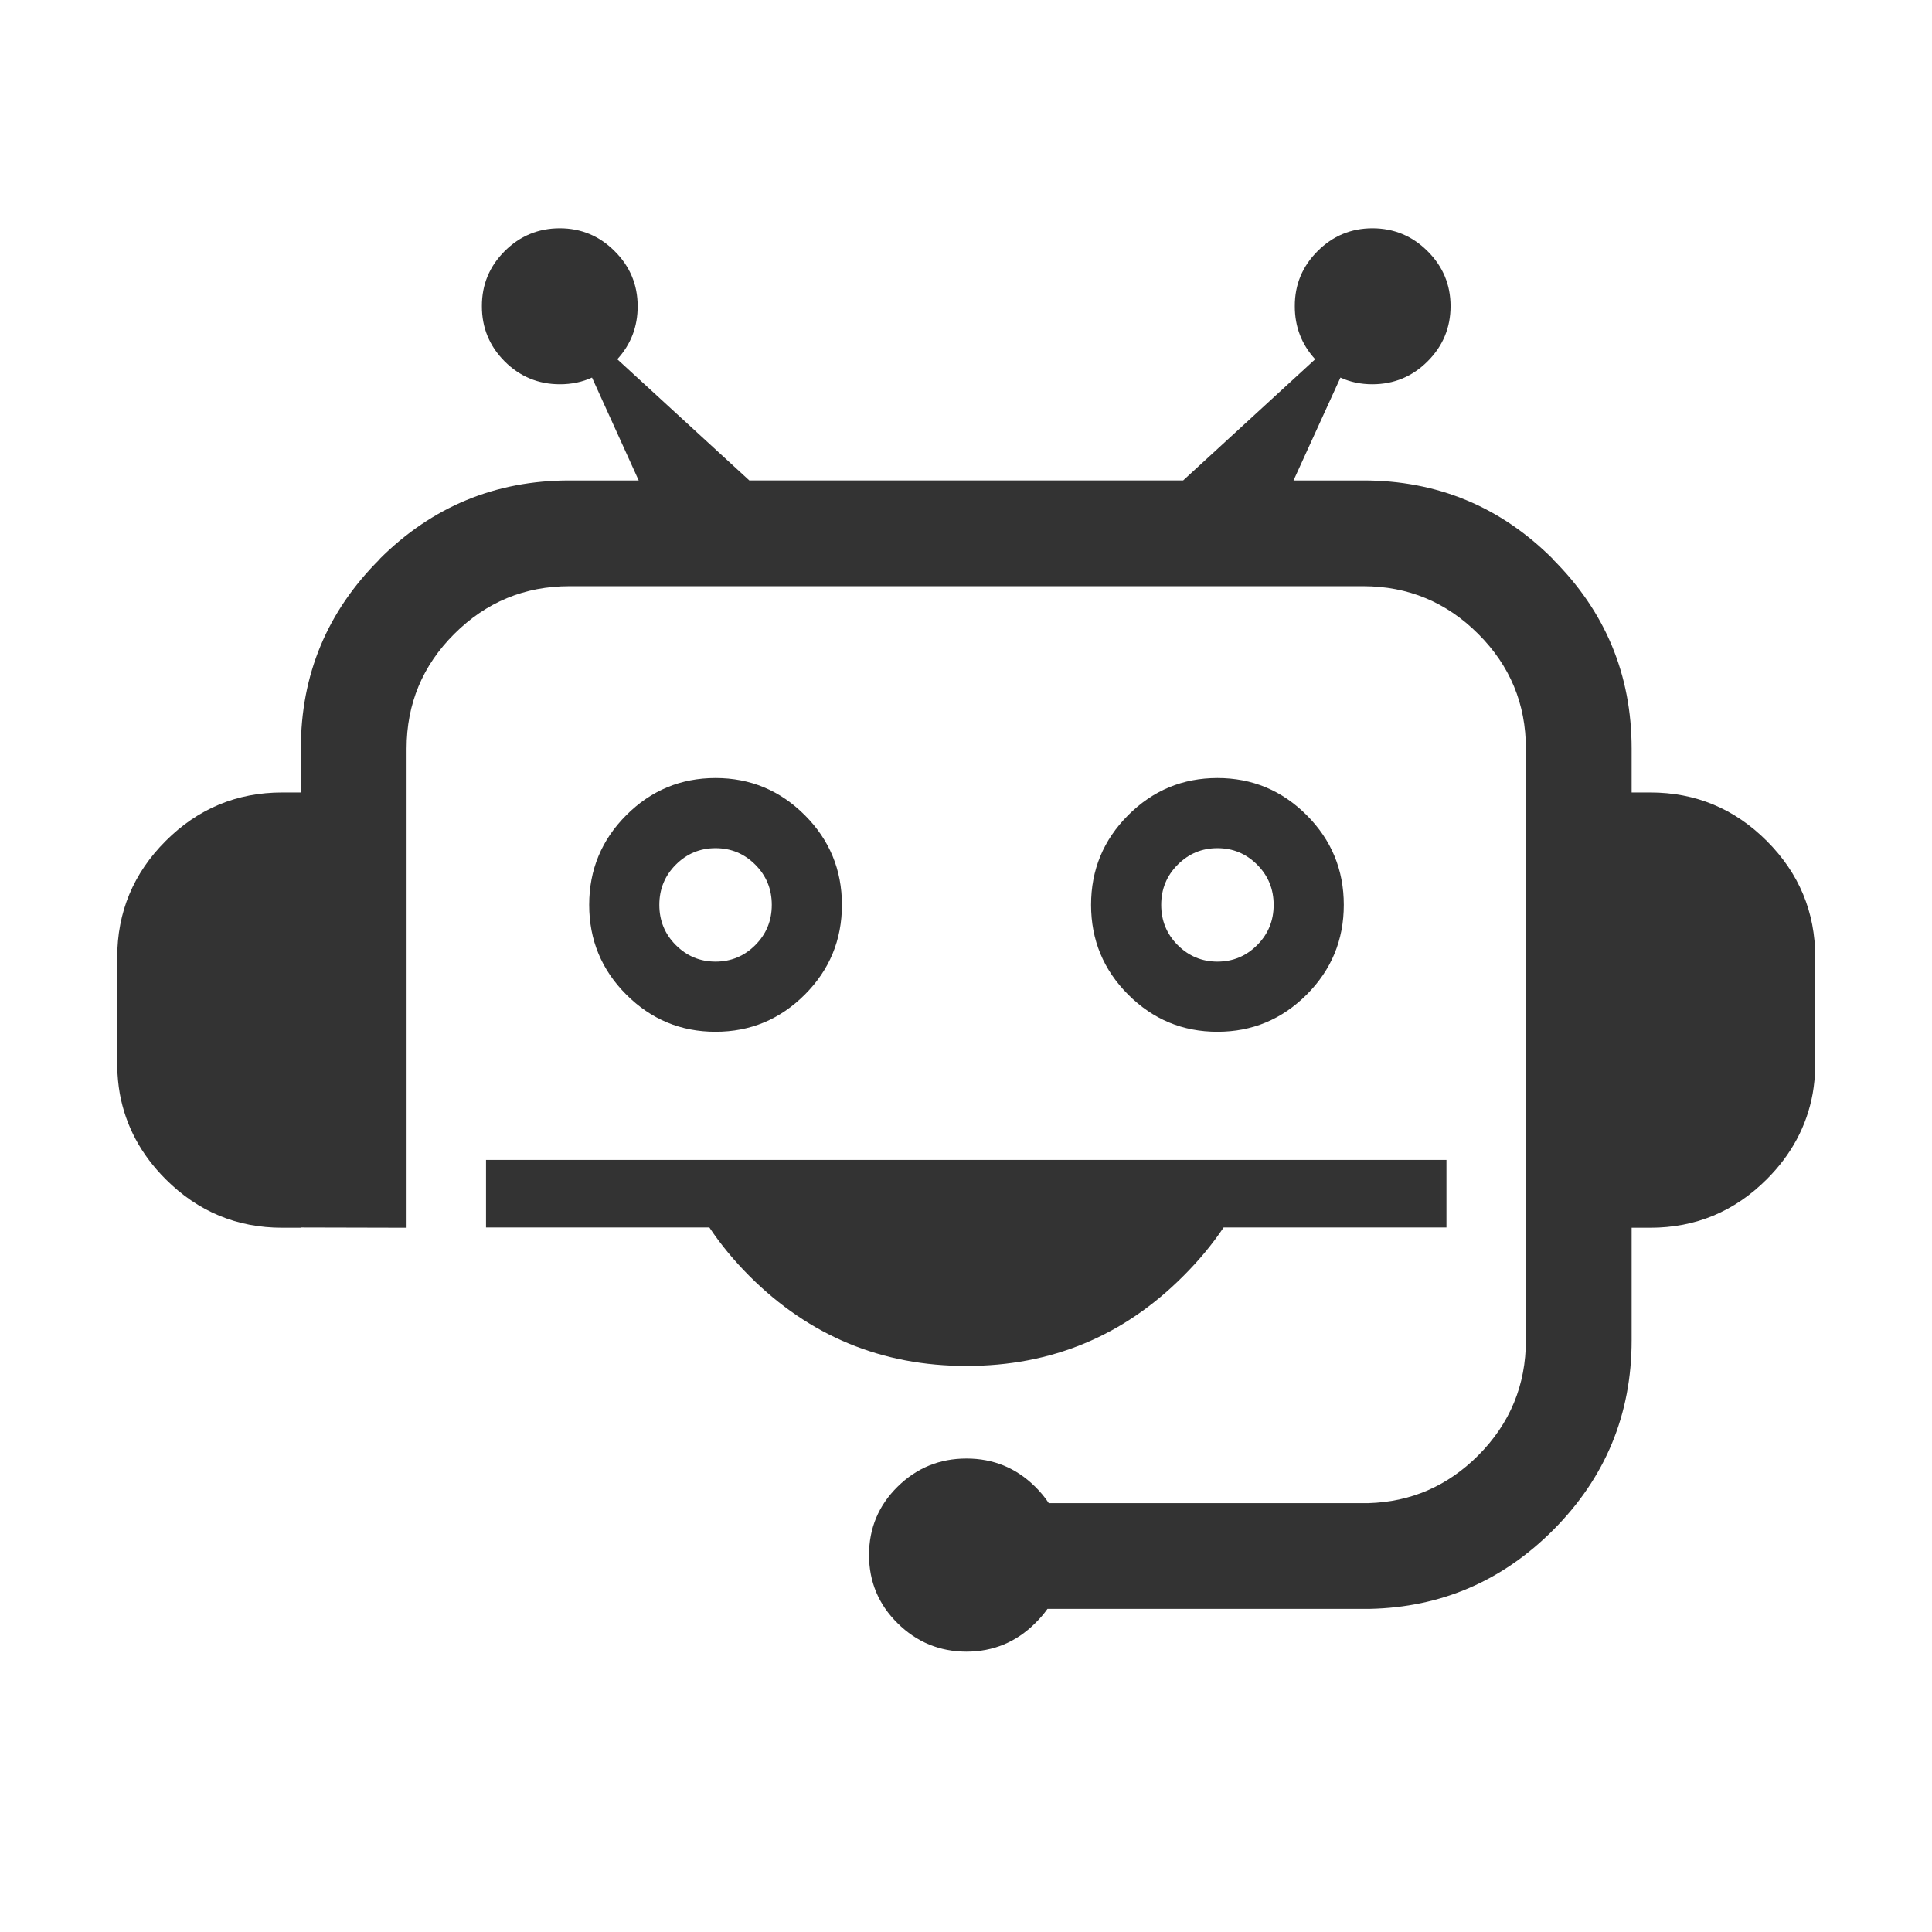
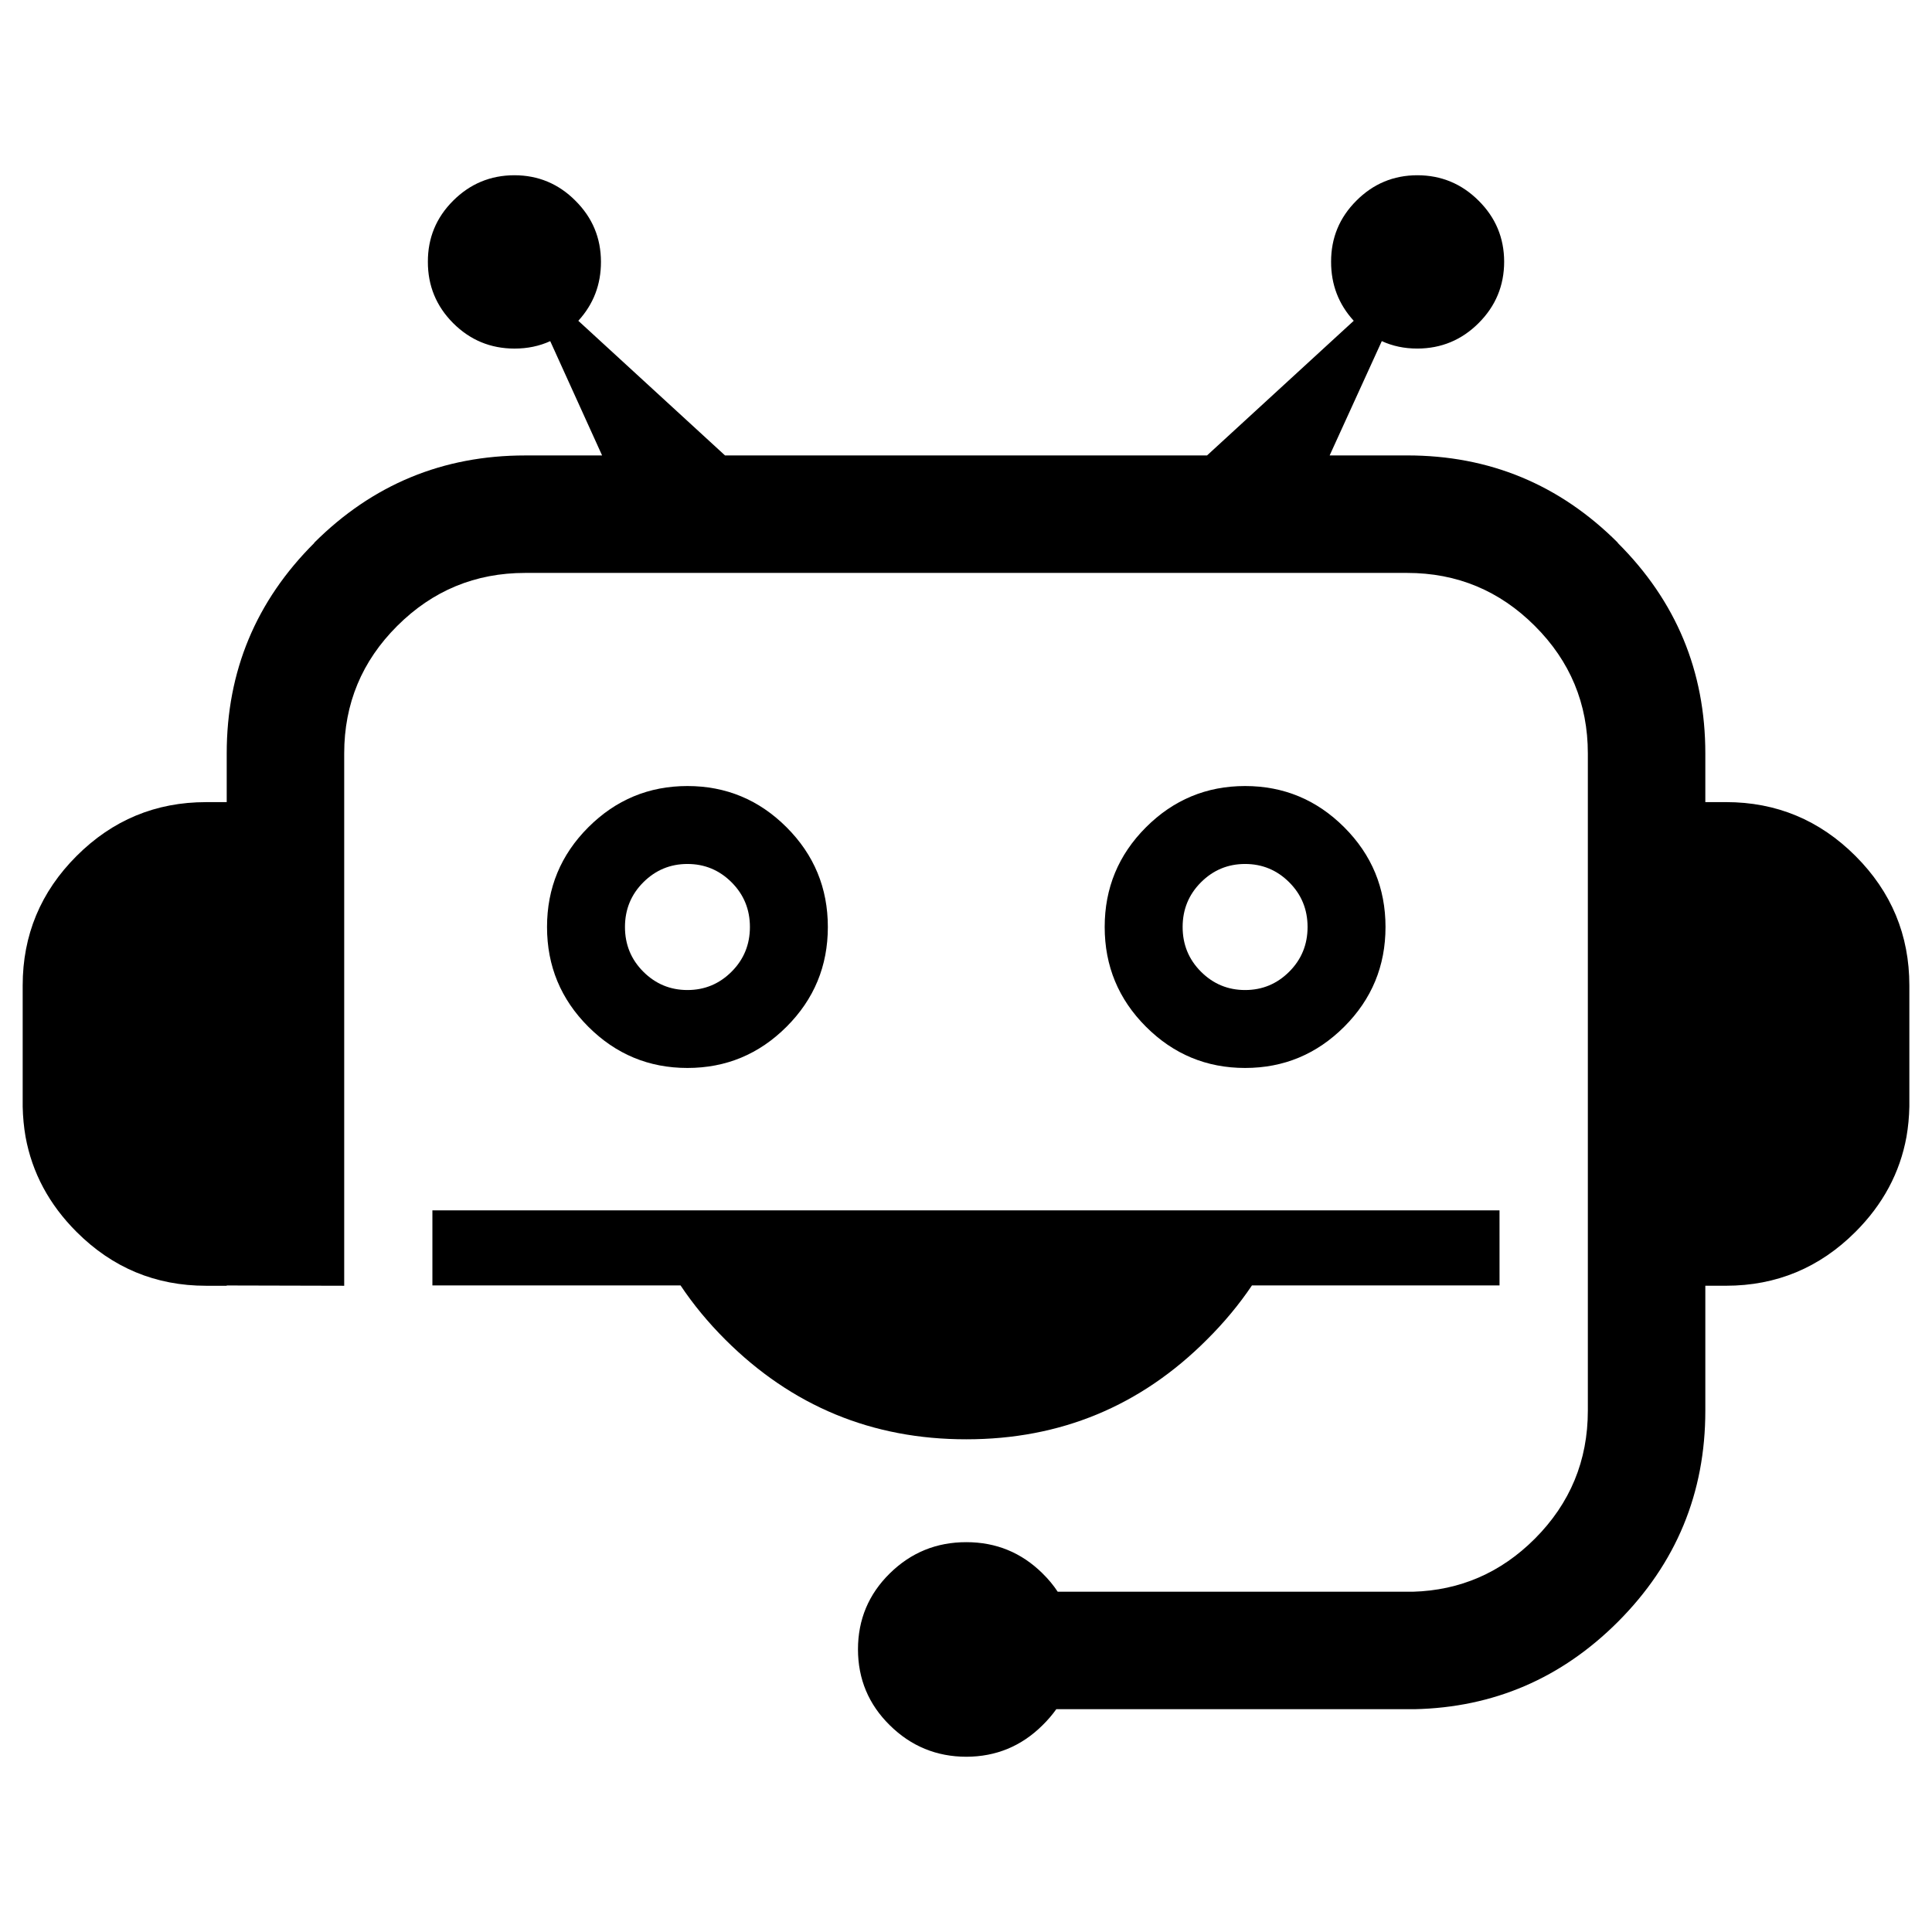
- <svg xmlns="http://www.w3.org/2000/svg" enable-background="new 0 0 512 512" height="512px" id="Слой_1" version="1.1" viewBox="0 0 512 512" width="512px" xml:space="preserve">
-   <g>
-     <g>
-       <g>
-         <path clip-rule="evenodd" d="M378.335,66.574c4.048,4.023,6.075,8.875,6.083,14.555      c-0.008,5.703-2.035,10.578-6.083,14.625c-4.046,4.045-8.923,6.072-14.625,6.082c-3.081,0.003-5.907-0.59-8.476-1.776      l-12.439,27.265h18.453c19.629-0.015,36.396,6.934,50.305,20.843h-0.069c13.94,13.879,20.911,30.621,20.915,50.227v11.617h4.921      c12.028,0,22.326,4.283,30.892,12.848c8.567,8.564,12.85,18.86,12.85,30.887v28.907c-0.053,2.469-0.28,4.86-0.683,7.175      c-1.564,8.579-5.62,16.145-12.167,22.687c-8.565,8.566-18.863,12.848-30.892,12.848h-4.921c0,9.931,0,19.863,0,29.796      c0.008,19.646-6.94,36.432-20.846,50.362c-13.49,13.486-29.666,20.435-48.526,20.843c-0.163,0.003-0.299,0.003-0.411,0      c-28.347,0-56.688,0-85.022,0c-0.95,1.338-2.044,2.613-3.281,3.825c-5.03,4.994-11.091,7.501-18.18,7.517      c-7.114-0.016-13.197-2.522-18.25-7.517c-5.051-4.971-7.581-11.006-7.586-18.108c0.005-7.101,2.535-13.139,7.586-18.109      c5.053-4.971,11.136-7.453,18.25-7.447c7.089-0.006,13.149,2.477,18.18,7.447c1.405,1.377,2.612,2.835,3.623,4.375h84.681      c11.307-0.32,21.012-4.535,29.117-12.642c8.433-8.449,12.646-18.633,12.644-30.546c0-52.256,0-104.51,0-156.764      c-0.002-11.867-4.218-22.004-12.644-30.409c-8.431-8.429-18.59-12.643-30.484-12.643H150.945      c-11.917-0.004-22.101,4.211-30.551,12.643c-8.427,8.405-12.643,18.542-12.644,30.409v126.968      c-9.342-0.021-18.682-0.045-28.022-0.069v0.069h-4.922c-12.029,0-22.326-4.281-30.893-12.848      c-6.546-6.542-10.6-14.107-12.166-22.687c-0.402-2.314-0.63-4.706-0.684-7.175v-28.907c0-12.026,4.284-22.322,12.85-30.887      c8.566-8.564,18.864-12.848,30.893-12.848h4.922v-11.617c0.001-19.605,6.973-36.348,20.914-50.227h-0.068      c13.931-13.903,30.721-20.853,50.371-20.843h18.317l-12.372-27.265c-2.591,1.187-5.44,1.779-8.543,1.776      c-5.703-0.01-10.579-2.037-14.625-6.082c-4.024-4.047-6.029-8.921-6.015-14.625c-0.015-5.68,1.99-10.532,6.015-14.555      c4.046-4.046,8.923-6.074,14.625-6.082c5.681,0.008,10.534,2.036,14.559,6.082c4.047,4.023,6.074,8.875,6.083,14.555      c0.012,5.435-1.788,10.126-5.4,14.077l34.993,32.118h114.96l34.993-32.118c-3.612-3.95-5.412-8.642-5.399-14.077      c-0.014-5.68,1.99-10.532,6.015-14.555c4.024-4.046,8.877-6.074,14.559-6.082C369.412,60.5,374.289,62.528,378.335,66.574z" fill="#333333" fill-rule="evenodd" />
+ <svg xmlns="http://www.w3.org/2000/svg" id="svg22" width="512px" height="512px" enable-background="new 0 0 512 512" version="1.1" viewBox="0 0 512 512" xml:space="preserve">
+   <g id="g20" transform="matrix(1.1111 0 0 1.1111 -28.515 -20.778)">
+     <g id="g18">
+       <g id="g4">
+         <path id="path2" d="m378.34 66.574c4.048 4.023 6.075 8.875 6.083 14.555-8e-3 5.703-2.035 10.578-6.083 14.625-4.046 4.045-8.923 6.072-14.625 6.082-3.081 3e-3 -5.907-0.59-8.476-1.776l-12.439 27.265h18.453c19.629-0.015 36.396 6.934 50.305 20.843h-0.069c13.94 13.879 20.911 30.621 20.915 50.227v11.617h4.921c12.028 0 22.326 4.283 30.892 12.848 8.567 8.564 12.85 18.86 12.85 30.887v28.907c-0.053 2.469-0.28 4.86-0.683 7.175-1.564 8.579-5.62 16.145-12.167 22.687-8.565 8.566-18.863 12.848-30.892 12.848h-4.921v29.796c8e-3 19.646-6.94 36.432-20.846 50.362-13.49 13.486-29.666 20.435-48.526 20.843-0.163 3e-3 -0.299 3e-3 -0.411 0h-85.022c-0.95 1.338-2.044 2.613-3.281 3.825-5.03 4.994-11.091 7.501-18.18 7.517-7.114-0.016-13.197-2.522-18.25-7.517-5.051-4.971-7.581-11.006-7.586-18.108 5e-3 -7.101 2.535-13.139 7.586-18.109 5.053-4.971 11.136-7.453 18.25-7.447 7.089-6e-3 13.149 2.477 18.18 7.447 1.405 1.377 2.612 2.835 3.623 4.375h84.681c11.307-0.32 21.012-4.535 29.117-12.642 8.433-8.449 12.646-18.633 12.644-30.546v-156.76c-2e-3 -11.867-4.218-22.004-12.644-30.409-8.431-8.429-18.59-12.643-30.484-12.643h-210.3c-11.917-4e-3 -22.101 4.211-30.551 12.643-8.427 8.405-12.643 18.542-12.644 30.409v126.97c-9.342-0.021-18.682-0.045-28.022-0.069v0.069h-4.922c-12.029 0-22.326-4.281-30.893-12.848-6.546-6.542-10.6-14.107-12.166-22.687-0.402-2.314-0.63-4.706-0.684-7.175v-28.907c0-12.026 4.284-22.322 12.85-30.887 8.566-8.564 18.864-12.848 30.893-12.848h4.922v-11.617c1e-3 -19.605 6.973-36.348 20.914-50.227h-0.068c13.931-13.903 30.721-20.853 50.371-20.843h18.317l-12.372-27.265c-2.591 1.187-5.44 1.779-8.543 1.776-5.703-0.01-10.579-2.037-14.625-6.082-4.024-4.047-6.029-8.921-6.015-14.625-0.015-5.68 1.99-10.532 6.015-14.555 4.046-4.046 8.923-6.074 14.625-6.082 5.681 8e-3 10.534 2.036 14.559 6.082 4.047 4.023 6.074 8.875 6.083 14.555 0.012 5.435-1.788 10.126-5.4 14.077l34.993 32.118h114.96l34.993-32.118c-3.612-3.95-5.412-8.642-5.399-14.077-0.014-5.68 1.99-10.532 6.015-14.555 4.024-4.046 8.877-6.074 14.559-6.082 5.702 8e-3 10.579 2.036 14.625 6.082z" clip-rule="evenodd" fill-rule="evenodd" />
      </g>
-       <g>
-         <path clip-rule="evenodd" d="M383.325,325.291h-59.053      c-3.045,4.527-6.621,8.831-10.729,12.917c-15.837,15.87-34.975,23.798-57.411,23.781c-22.431,0.017-41.59-7.911-57.48-23.781      c-4.089-4.086-7.642-8.39-10.663-12.917h-59.188v-17.903h254.524V325.291z" fill="#333333" fill-rule="evenodd" />
+       <g id="g8">
+         <path id="path6" d="m383.32 325.29h-59.053c-3.045 4.527-6.621 8.831-10.729 12.917-15.837 15.87-34.975 23.798-57.411 23.781-22.431 0.017-41.59-7.911-57.48-23.781-4.089-4.086-7.642-8.39-10.663-12.917h-59.188v-17.903h254.52z" clip-rule="evenodd" fill-rule="evenodd" />
      </g>
-       <g>
-         <path clip-rule="evenodd" d="M179.103,229.144c-2.915,2.916-4.373,6.469-4.373,10.661      c0,4.191,1.458,7.744,4.373,10.66c2.917,2.914,6.425,4.374,10.526,4.374c4.101,0,7.61-1.46,10.526-4.374      c2.917-2.916,4.375-6.469,4.375-10.66c0-4.192-1.458-7.745-4.375-10.661c-2.916-2.915-6.425-4.372-10.526-4.372      C185.528,224.772,182.02,226.229,179.103,229.144z M156.139,239.805c0-9.295,3.281-17.221,9.842-23.781      c6.561-6.56,14.444-9.841,23.648-9.841s17.087,3.281,23.648,9.841c6.562,6.561,9.842,14.486,9.842,23.781      c0,9.294-3.28,17.221-9.842,23.781c-6.561,6.559-14.444,9.84-23.648,9.84s-17.087-3.281-23.648-9.84      C159.42,257.026,156.139,249.099,156.139,239.805z" fill="#333333" fill-rule="evenodd" />
+       <g id="g12">
+         <path id="path10" d="m179.1 229.14c-2.915 2.916-4.373 6.469-4.373 10.661 0 4.191 1.458 7.744 4.373 10.66 2.917 2.914 6.425 4.374 10.526 4.374s7.61-1.46 10.526-4.374c2.917-2.916 4.375-6.469 4.375-10.66 0-4.192-1.458-7.745-4.375-10.661-2.916-2.915-6.425-4.372-10.526-4.372s-7.609 1.457-10.526 4.372zm-22.964 10.661c0-9.295 3.281-17.221 9.842-23.781s14.444-9.841 23.648-9.841 17.087 3.281 23.648 9.841c6.562 6.561 9.842 14.486 9.842 23.781 0 9.294-3.28 17.221-9.842 23.781-6.561 6.559-14.444 9.84-23.648 9.84s-17.087-3.281-23.648-9.84c-6.561-6.56-9.842-14.487-9.842-23.781z" clip-rule="evenodd" fill-rule="evenodd" />
      </g>
-       <g>
-         <path clip-rule="evenodd" d="M312.107,229.144c-2.916,2.916-4.374,6.469-4.374,10.661      c0,4.191,1.458,7.744,4.374,10.66c2.916,2.914,6.424,4.374,10.524,4.374c4.102,0,7.61-1.46,10.526-4.374      c2.917-2.916,4.374-6.469,4.374-10.66c0-4.192-1.457-7.745-4.374-10.661c-2.916-2.915-6.425-4.372-10.526-4.372      C318.531,224.772,315.023,226.229,312.107,229.144z M298.984,216.024c6.562-6.56,14.445-9.841,23.647-9.841      c9.204,0,17.087,3.281,23.649,9.841c6.562,6.561,9.841,14.486,9.841,23.781c0,9.294-3.279,17.221-9.841,23.781      c-6.563,6.559-14.445,9.84-23.649,9.84c-9.202,0-17.086-3.281-23.647-9.84c-6.561-6.561-9.842-14.487-9.842-23.781      C289.142,230.51,292.424,222.584,298.984,216.024z" fill="#333333" fill-rule="evenodd" />
+       <g id="g16">
+         <path id="path14" d="m312.11 229.14c-2.916 2.916-4.374 6.469-4.374 10.661 0 4.191 1.458 7.744 4.374 10.66 2.916 2.914 6.424 4.374 10.524 4.374 4.102 0 7.61-1.46 10.526-4.374 2.917-2.916 4.374-6.469 4.374-10.66 0-4.192-1.457-7.745-4.374-10.661-2.916-2.915-6.425-4.372-10.526-4.372-4.1 0-7.608 1.457-10.524 4.372zm-13.123-13.12c6.562-6.56 14.445-9.841 23.647-9.841 9.204 0 17.087 3.281 23.649 9.841 6.562 6.561 9.841 14.486 9.841 23.781 0 9.294-3.279 17.221-9.841 23.781-6.563 6.559-14.445 9.84-23.649 9.84-9.202 0-17.086-3.281-23.647-9.84-6.561-6.561-9.842-14.487-9.842-23.781 0-9.295 3.282-17.221 9.842-23.781z" clip-rule="evenodd" fill-rule="evenodd" />
      </g>
    </g>
  </g>
</svg>
